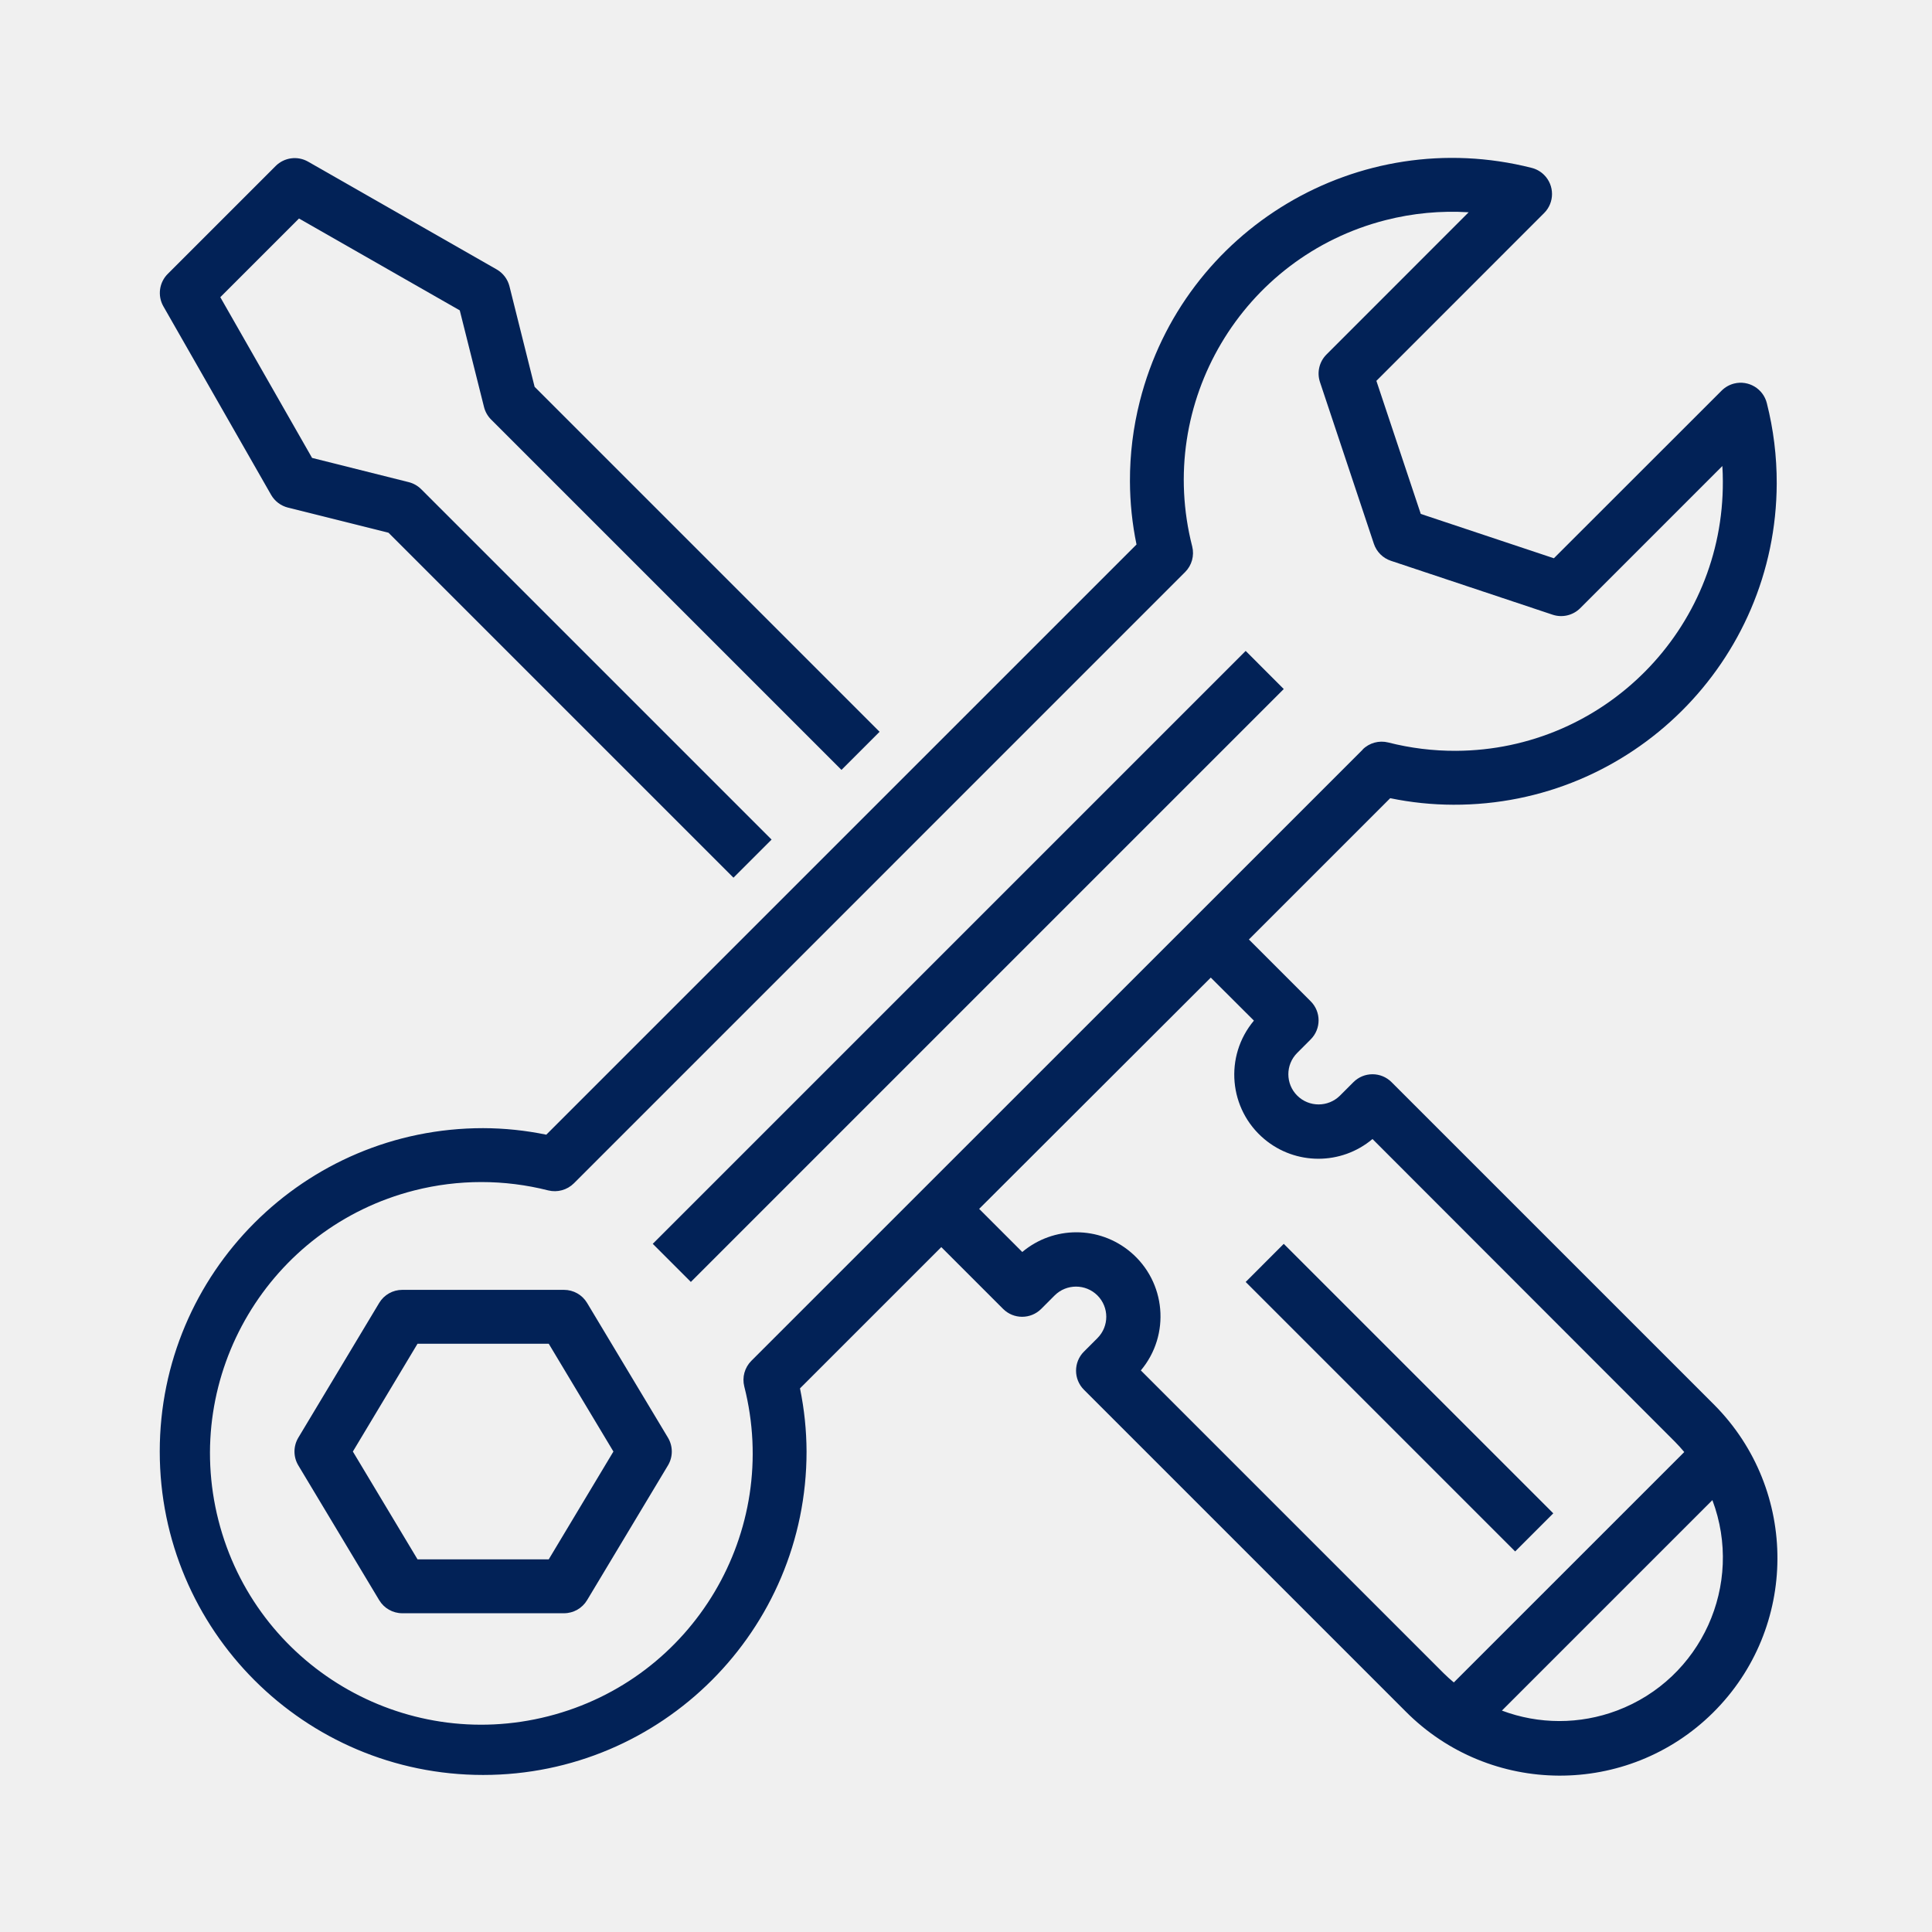
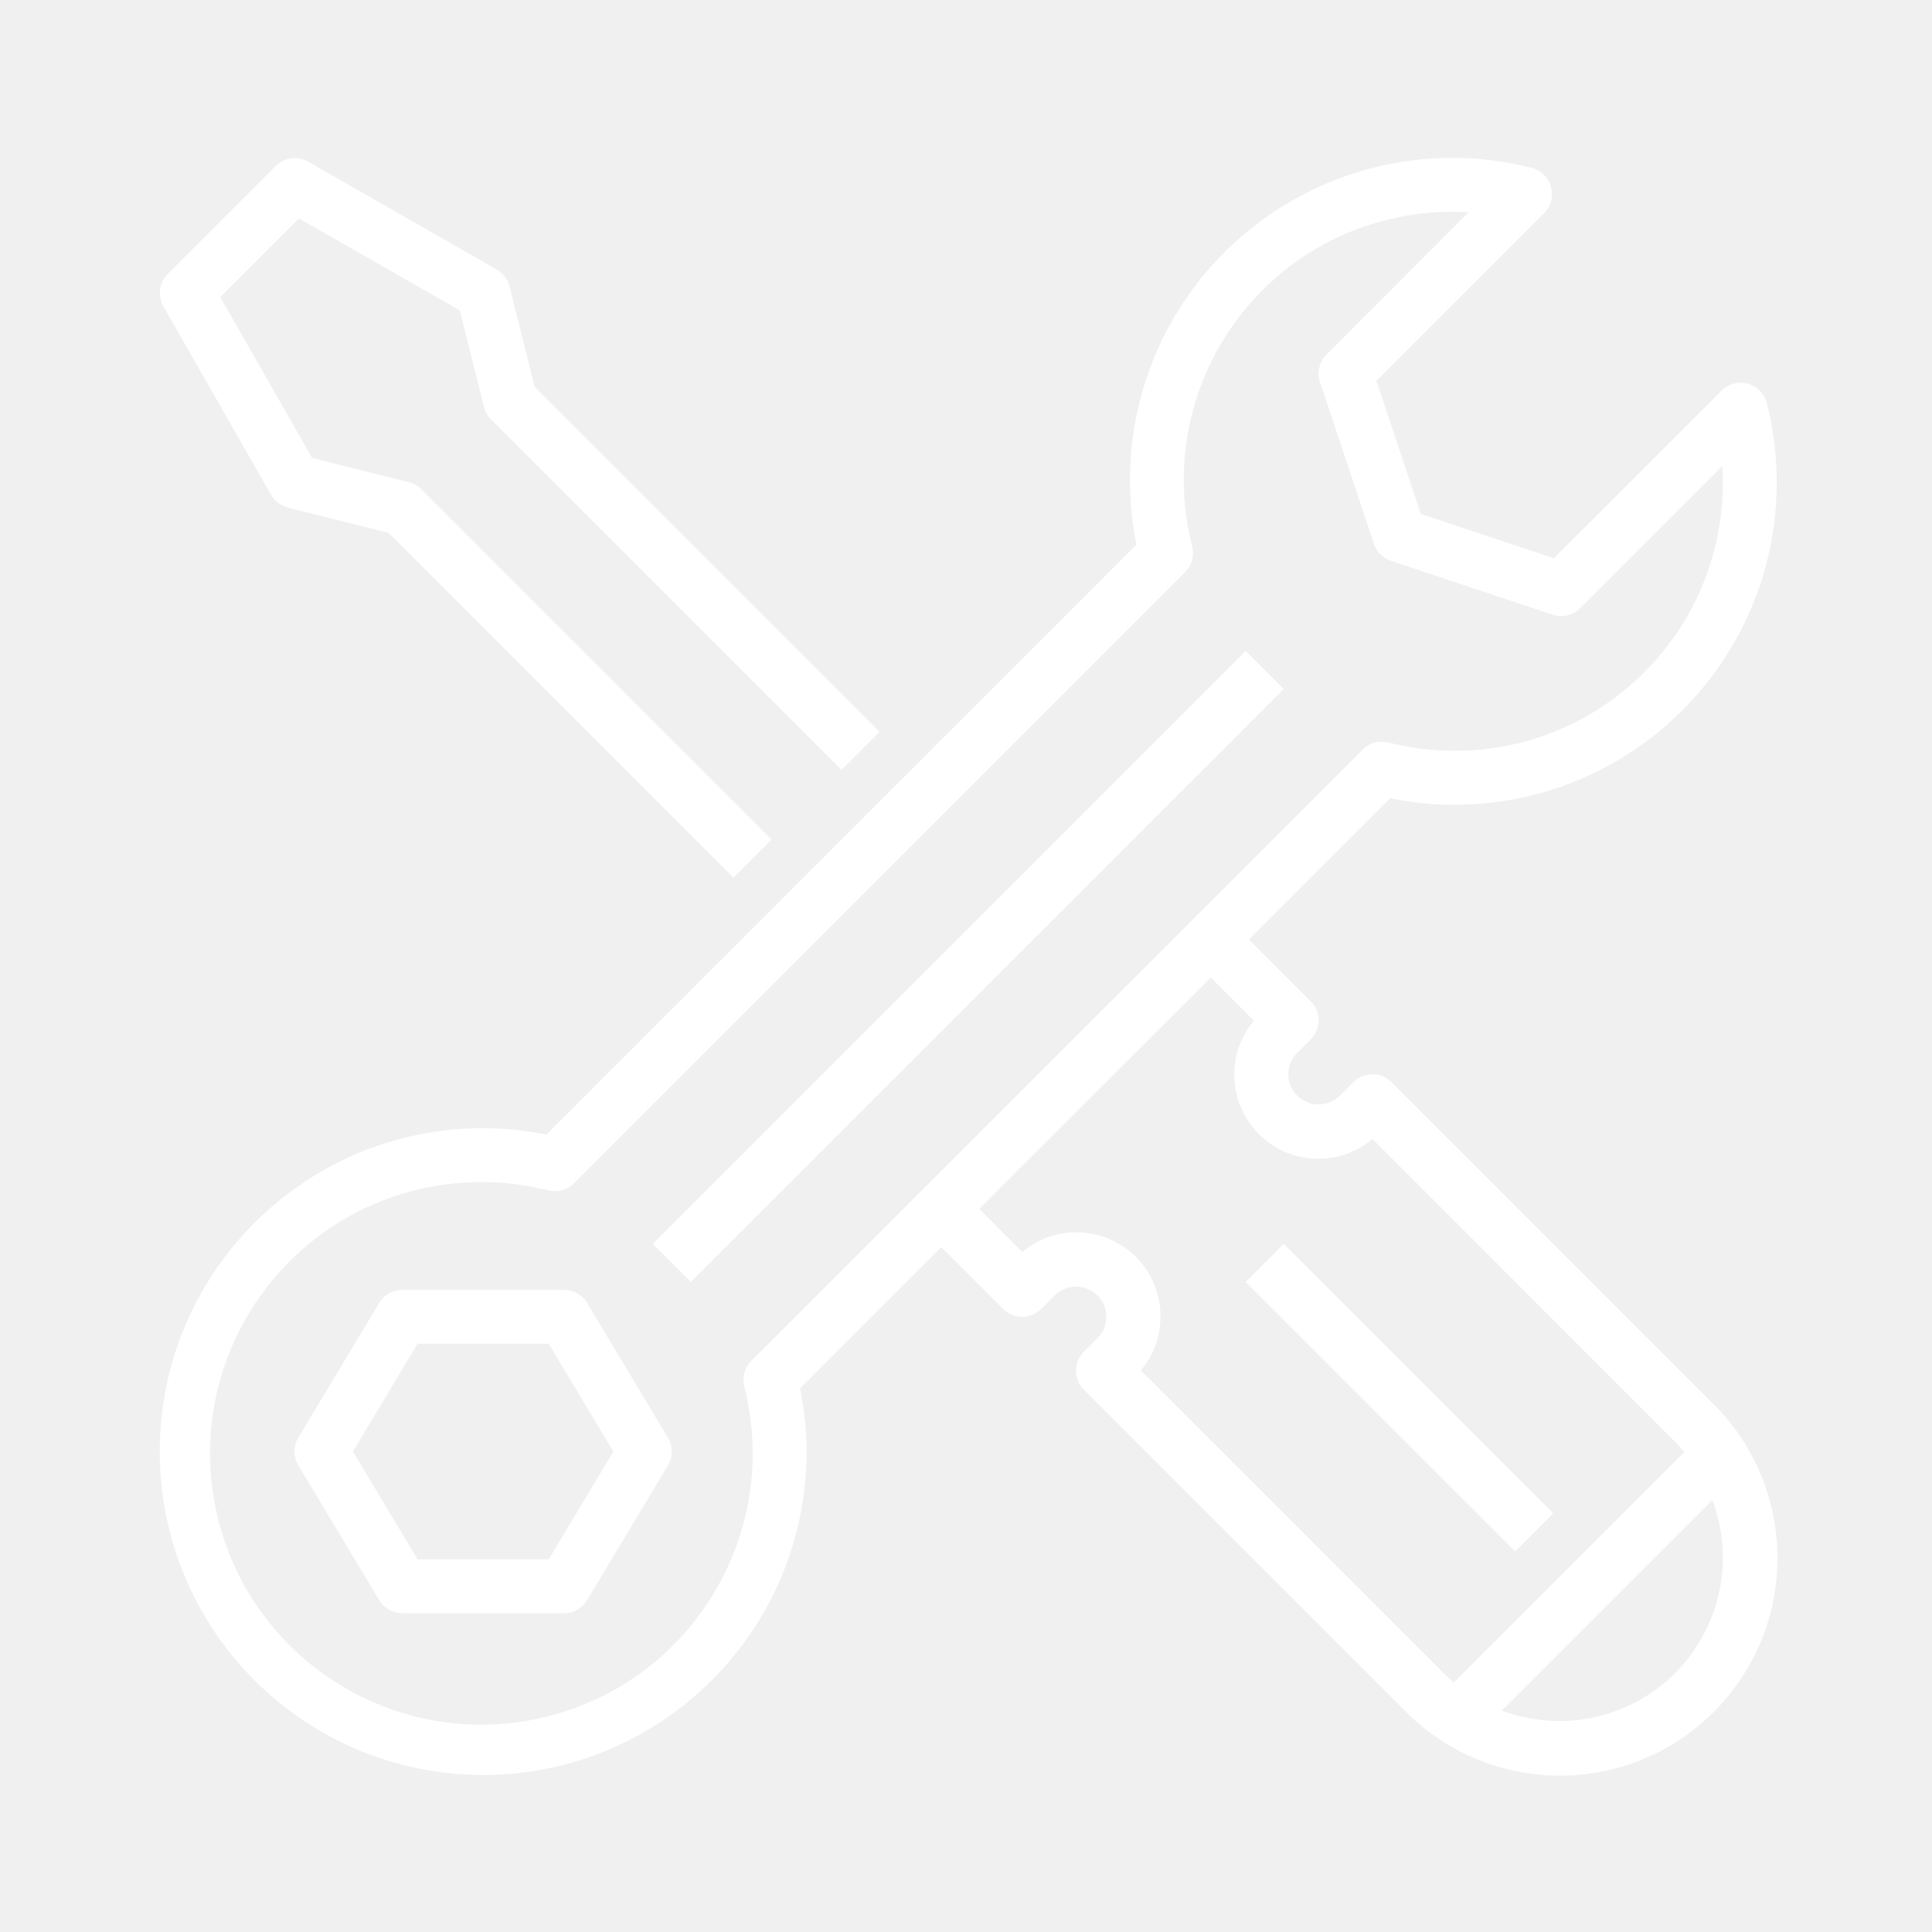
<svg xmlns="http://www.w3.org/2000/svg" width="70" height="70" viewBox="0 0 70 70" fill="none">
-   <path d="M5.916 11.093L9.822 17.928C9.954 18.159 10.175 18.326 10.432 18.391L14.076 19.302L26.575 31.8L27.956 30.42L15.262 17.726C15.137 17.601 14.98 17.512 14.809 17.469L11.307 16.591L7.982 10.768L10.833 7.917L16.658 11.245L17.537 14.747C17.58 14.919 17.669 15.076 17.794 15.201L30.488 27.895L31.869 26.514L19.37 14.015L18.459 10.373C18.394 10.115 18.227 9.894 17.996 9.762L11.161 5.856C10.78 5.639 10.3 5.704 9.989 6.013L6.083 9.919C5.769 10.228 5.701 10.709 5.916 11.093Z" fill="#022257" />
-   <path d="M46.513 24.965L25.031 46.447L23.65 45.066L45.133 23.584L46.513 24.965Z" fill="#022257" />
-   <path d="M21.271 47.207C21.095 46.913 20.777 46.734 20.434 46.734H14.576C14.233 46.734 13.915 46.913 13.739 47.207L10.809 52.089C10.623 52.399 10.623 52.785 10.809 53.095L13.739 57.977C13.915 58.271 14.233 58.451 14.576 58.451H20.434C20.777 58.451 21.095 58.271 21.271 57.977L24.201 53.095C24.387 52.785 24.387 52.399 24.201 52.089L21.271 47.207ZM19.882 56.498H15.128L12.785 52.592L15.128 48.686H19.882L22.225 52.592L19.882 56.498Z" fill="#022257" />
-   <path d="M52.657 29.157C59.106 29.179 64.353 23.968 64.374 17.519C64.377 16.538 64.257 15.56 64.016 14.608C63.885 14.085 63.356 13.766 62.832 13.896C62.66 13.939 62.504 14.028 62.378 14.153L56.3 20.227L51.477 18.62L49.869 13.799L55.947 7.719C56.328 7.338 56.328 6.72 55.946 6.338C55.821 6.213 55.662 6.123 55.489 6.081C49.235 4.497 42.882 8.283 41.298 14.537C41.057 15.486 40.937 16.461 40.94 17.44C40.943 18.209 41.022 18.975 41.178 19.728L19.793 41.112C19.04 40.957 18.274 40.877 17.505 40.875C11.034 40.875 5.788 46.121 5.788 52.592C5.788 59.063 11.034 64.31 17.505 64.31C23.977 64.31 29.223 59.063 29.223 52.592C29.22 51.824 29.141 51.057 28.985 50.304L34.105 45.185L36.344 47.424C36.725 47.805 37.343 47.805 37.725 47.424L38.213 46.935C38.641 46.51 39.333 46.51 39.761 46.935C40.189 47.362 40.19 48.054 39.763 48.482C39.763 48.483 39.762 48.483 39.761 48.484L39.273 48.972C38.892 49.353 38.892 49.972 39.273 50.353L50.921 62.001C53.985 65.093 58.975 65.115 62.067 62.052C65.158 58.988 65.18 53.998 62.117 50.906C62.1 50.89 62.083 50.873 62.067 50.856L50.418 39.208C50.037 38.827 49.419 38.827 49.038 39.208L48.55 39.696C48.121 40.122 47.429 40.122 47.001 39.696C46.573 39.27 46.572 38.577 46.999 38.15C47 38.149 47 38.148 47.001 38.148L47.489 37.659C47.87 37.278 47.87 36.66 47.489 36.279L45.25 34.039L50.37 28.92C51.123 29.076 51.889 29.155 52.657 29.157ZM56.494 62.357C55.785 62.356 55.081 62.228 54.417 61.978L62.043 54.352C63.194 57.413 61.646 60.827 58.584 61.978C57.916 62.229 57.208 62.358 56.494 62.357ZM45.432 36.979C44.35 38.269 44.52 40.191 45.81 41.272C46.943 42.222 48.596 42.221 49.728 41.269L60.686 52.237C60.805 52.356 60.916 52.482 61.024 52.61L52.675 60.958C52.547 60.851 52.421 60.74 52.302 60.62L41.335 49.653C42.417 48.363 42.247 46.441 40.957 45.36C39.824 44.41 38.171 44.411 37.039 45.362L35.477 43.8L43.869 35.42L45.432 36.979ZM49.375 27.158L27.224 49.304C26.981 49.547 26.883 49.899 26.966 50.232C28.305 55.493 25.127 60.844 19.865 62.183C14.604 63.523 9.253 60.344 7.914 55.083C6.575 49.822 9.753 44.471 15.015 43.131C16.606 42.727 18.274 42.727 19.865 43.131C20.198 43.213 20.55 43.115 20.793 42.874L42.939 20.727C43.182 20.484 43.279 20.132 43.196 19.799C41.865 14.6 45.002 9.306 50.201 7.976C51.184 7.725 52.2 7.628 53.212 7.691L48.061 12.844C47.8 13.105 47.708 13.492 47.825 13.843L49.778 19.702C49.875 19.993 50.104 20.222 50.396 20.319L56.255 22.272C56.605 22.389 56.992 22.297 57.254 22.036L62.404 16.885C62.416 17.072 62.422 17.256 62.422 17.44C62.449 22.805 58.122 27.177 52.757 27.204C51.928 27.208 51.101 27.106 50.297 26.901C49.965 26.818 49.612 26.915 49.37 27.157H49.375V27.158Z" fill="#022257" />
-   <path d="M56.278 54.831L54.897 56.212L45.133 46.448L46.513 45.067L56.278 54.831Z" fill="#022257" />
+   <path d="M5.916 11.093L9.822 17.928C9.954 18.159 10.175 18.326 10.432 18.391L14.076 19.302L26.575 31.8L27.956 30.42L15.262 17.726C15.137 17.601 14.98 17.512 14.809 17.469L11.307 16.591L7.982 10.768L10.833 7.917L16.658 11.245L17.537 14.747C17.58 14.919 17.669 15.076 17.794 15.201L30.488 27.895L31.869 26.514L19.37 14.015L18.459 10.373C18.394 10.115 18.227 9.894 17.996 9.762L11.161 5.856C10.78 5.639 10.3 5.704 9.989 6.013L6.083 9.919C5.769 10.228 5.701 10.709 5.916 11.093Z" fill="white" />
+   <path d="M46.513 24.965L25.031 46.447L23.65 45.066L45.133 23.584L46.513 24.965Z" fill="white" />
+   <path d="M21.271 47.207C21.095 46.913 20.777 46.734 20.434 46.734H14.576C14.233 46.734 13.915 46.913 13.739 47.207L10.809 52.089C10.623 52.399 10.623 52.785 10.809 53.095L13.739 57.977C13.915 58.271 14.233 58.451 14.576 58.451H20.434C20.777 58.451 21.095 58.271 21.271 57.977L24.201 53.095C24.387 52.785 24.387 52.399 24.201 52.089L21.271 47.207ZM19.882 56.498H15.128L12.785 52.592L15.128 48.686H19.882L22.225 52.592L19.882 56.498Z" fill="white" />
+   <path d="M52.657 29.157C59.106 29.179 64.353 23.968 64.374 17.519C64.377 16.538 64.257 15.56 64.016 14.608C63.885 14.085 63.356 13.766 62.832 13.896C62.66 13.939 62.504 14.028 62.378 14.153L56.3 20.227L51.477 18.62L49.869 13.799L55.947 7.719C56.328 7.338 56.328 6.72 55.946 6.338C55.821 6.213 55.662 6.123 55.489 6.081C49.235 4.497 42.882 8.283 41.298 14.537C41.057 15.486 40.937 16.461 40.94 17.44C40.943 18.209 41.022 18.975 41.178 19.728L19.793 41.112C19.04 40.957 18.274 40.877 17.505 40.875C11.034 40.875 5.788 46.121 5.788 52.592C5.788 59.063 11.034 64.31 17.505 64.31C23.977 64.31 29.223 59.063 29.223 52.592C29.22 51.824 29.141 51.057 28.985 50.304L34.105 45.185L36.344 47.424C36.725 47.805 37.343 47.805 37.725 47.424L38.213 46.935C38.641 46.51 39.333 46.51 39.761 46.935C40.189 47.362 40.19 48.054 39.763 48.482C39.763 48.483 39.762 48.483 39.761 48.484L39.273 48.972C38.892 49.353 38.892 49.972 39.273 50.353L50.921 62.001C53.985 65.093 58.975 65.115 62.067 62.052C65.158 58.988 65.18 53.998 62.117 50.906C62.1 50.89 62.083 50.873 62.067 50.856L50.418 39.208C50.037 38.827 49.419 38.827 49.038 39.208L48.55 39.696C48.121 40.122 47.429 40.122 47.001 39.696C46.573 39.27 46.572 38.577 46.999 38.15C47 38.149 47 38.148 47.001 38.148L47.489 37.659C47.87 37.278 47.87 36.66 47.489 36.279L45.25 34.039L50.37 28.92C51.123 29.076 51.889 29.155 52.657 29.157ZM56.494 62.357C55.785 62.356 55.081 62.228 54.417 61.978L62.043 54.352C63.194 57.413 61.646 60.827 58.584 61.978C57.916 62.229 57.208 62.358 56.494 62.357ZM45.432 36.979C44.35 38.269 44.52 40.191 45.81 41.272C46.943 42.222 48.596 42.221 49.728 41.269L60.686 52.237C60.805 52.356 60.916 52.482 61.024 52.61L52.675 60.958C52.547 60.851 52.421 60.74 52.302 60.62L41.335 49.653C42.417 48.363 42.247 46.441 40.957 45.36C39.824 44.41 38.171 44.411 37.039 45.362L35.477 43.8L43.869 35.42L45.432 36.979ZM49.375 27.158L27.224 49.304C26.981 49.547 26.883 49.899 26.966 50.232C28.305 55.493 25.127 60.844 19.865 62.183C14.604 63.523 9.253 60.344 7.914 55.083C6.575 49.822 9.753 44.471 15.015 43.131C16.606 42.727 18.274 42.727 19.865 43.131C20.198 43.213 20.55 43.115 20.793 42.874L42.939 20.727C43.182 20.484 43.279 20.132 43.196 19.799C41.865 14.6 45.002 9.306 50.201 7.976C51.184 7.725 52.2 7.628 53.212 7.691L48.061 12.844C47.8 13.105 47.708 13.492 47.825 13.843L49.778 19.702C49.875 19.993 50.104 20.222 50.396 20.319L56.255 22.272C56.605 22.389 56.992 22.297 57.254 22.036L62.404 16.885C62.416 17.072 62.422 17.256 62.422 17.44C62.449 22.805 58.122 27.177 52.757 27.204C51.928 27.208 51.101 27.106 50.297 26.901C49.965 26.818 49.612 26.915 49.37 27.157H49.375V27.158Z" fill="white" />
+   <path d="M56.278 54.831L54.897 56.212L45.133 46.448L46.513 45.067L56.278 54.831Z" fill="white" />
</svg>
